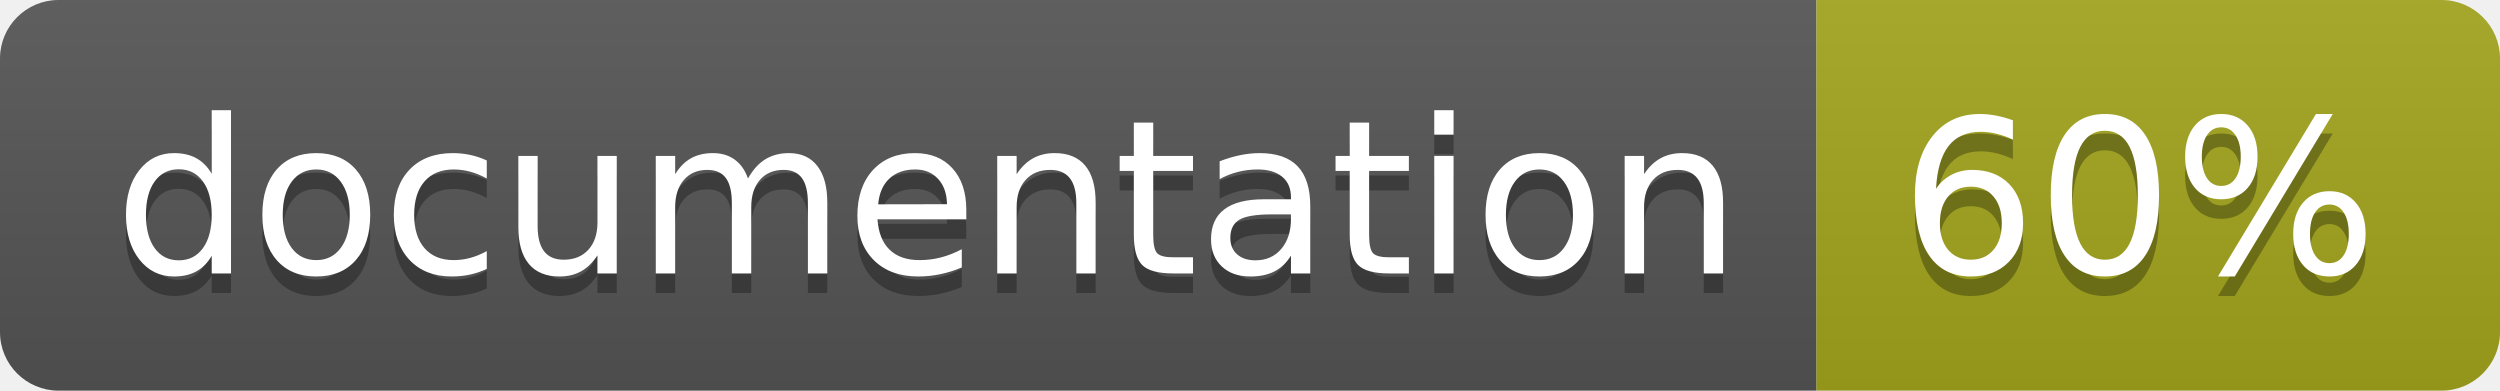
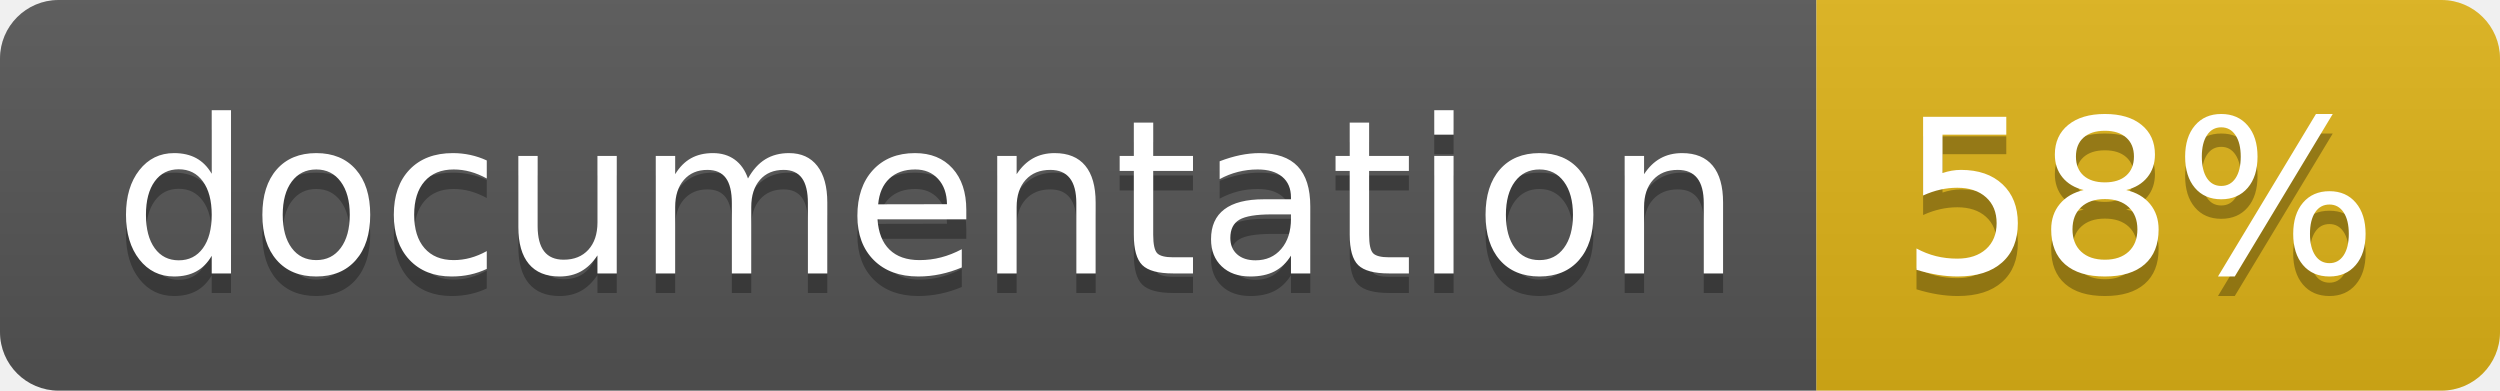
<svg xmlns="http://www.w3.org/2000/svg" width="128" height="20">
  <linearGradient id="b" x2="0" y2="100%">
    <stop offset="0" stop-color="#bbb" stop-opacity=".1" />
    <stop offset="1" stop-opacity=".1" />
  </linearGradient>
  <clipPath id="a">
    <rect width="128" height="20" rx="3" fill="#fff" />
  </clipPath>
  <g clip-path="url(#a)">
    <path fill="#555" d="M0 0h93v20H0z" />
-     <path fill="#a4a61d" d="M93 0h35v20H93z" />
+     <path fill="#dfb317" d="M93 0h35v20H93z" />
    <path fill="url(#b)" d="M0 0h128v20H0z" />
  </g>
  <g fill="#fff" text-anchor="middle" font-family="DejaVu Sans,Verdana,Geneva,sans-serif" font-size="110">
    <text x="475" y="150" fill="#010101" fill-opacity=".3" transform="scale(.1)" textLength="830">
      documentation
    </text>
    <text x="475" y="140" transform="scale(.1)" textLength="830">
      documentation
    </text>
    <text x="1095" y="150" fill="#010101" fill-opacity=".3" transform="scale(.1)" textLength="250">
-       60%
+       58%
    </text>
    <text x="1095" y="140" transform="scale(.1)" textLength="250">
-       60%
+       58%
    </text>
  </g>
</svg>
